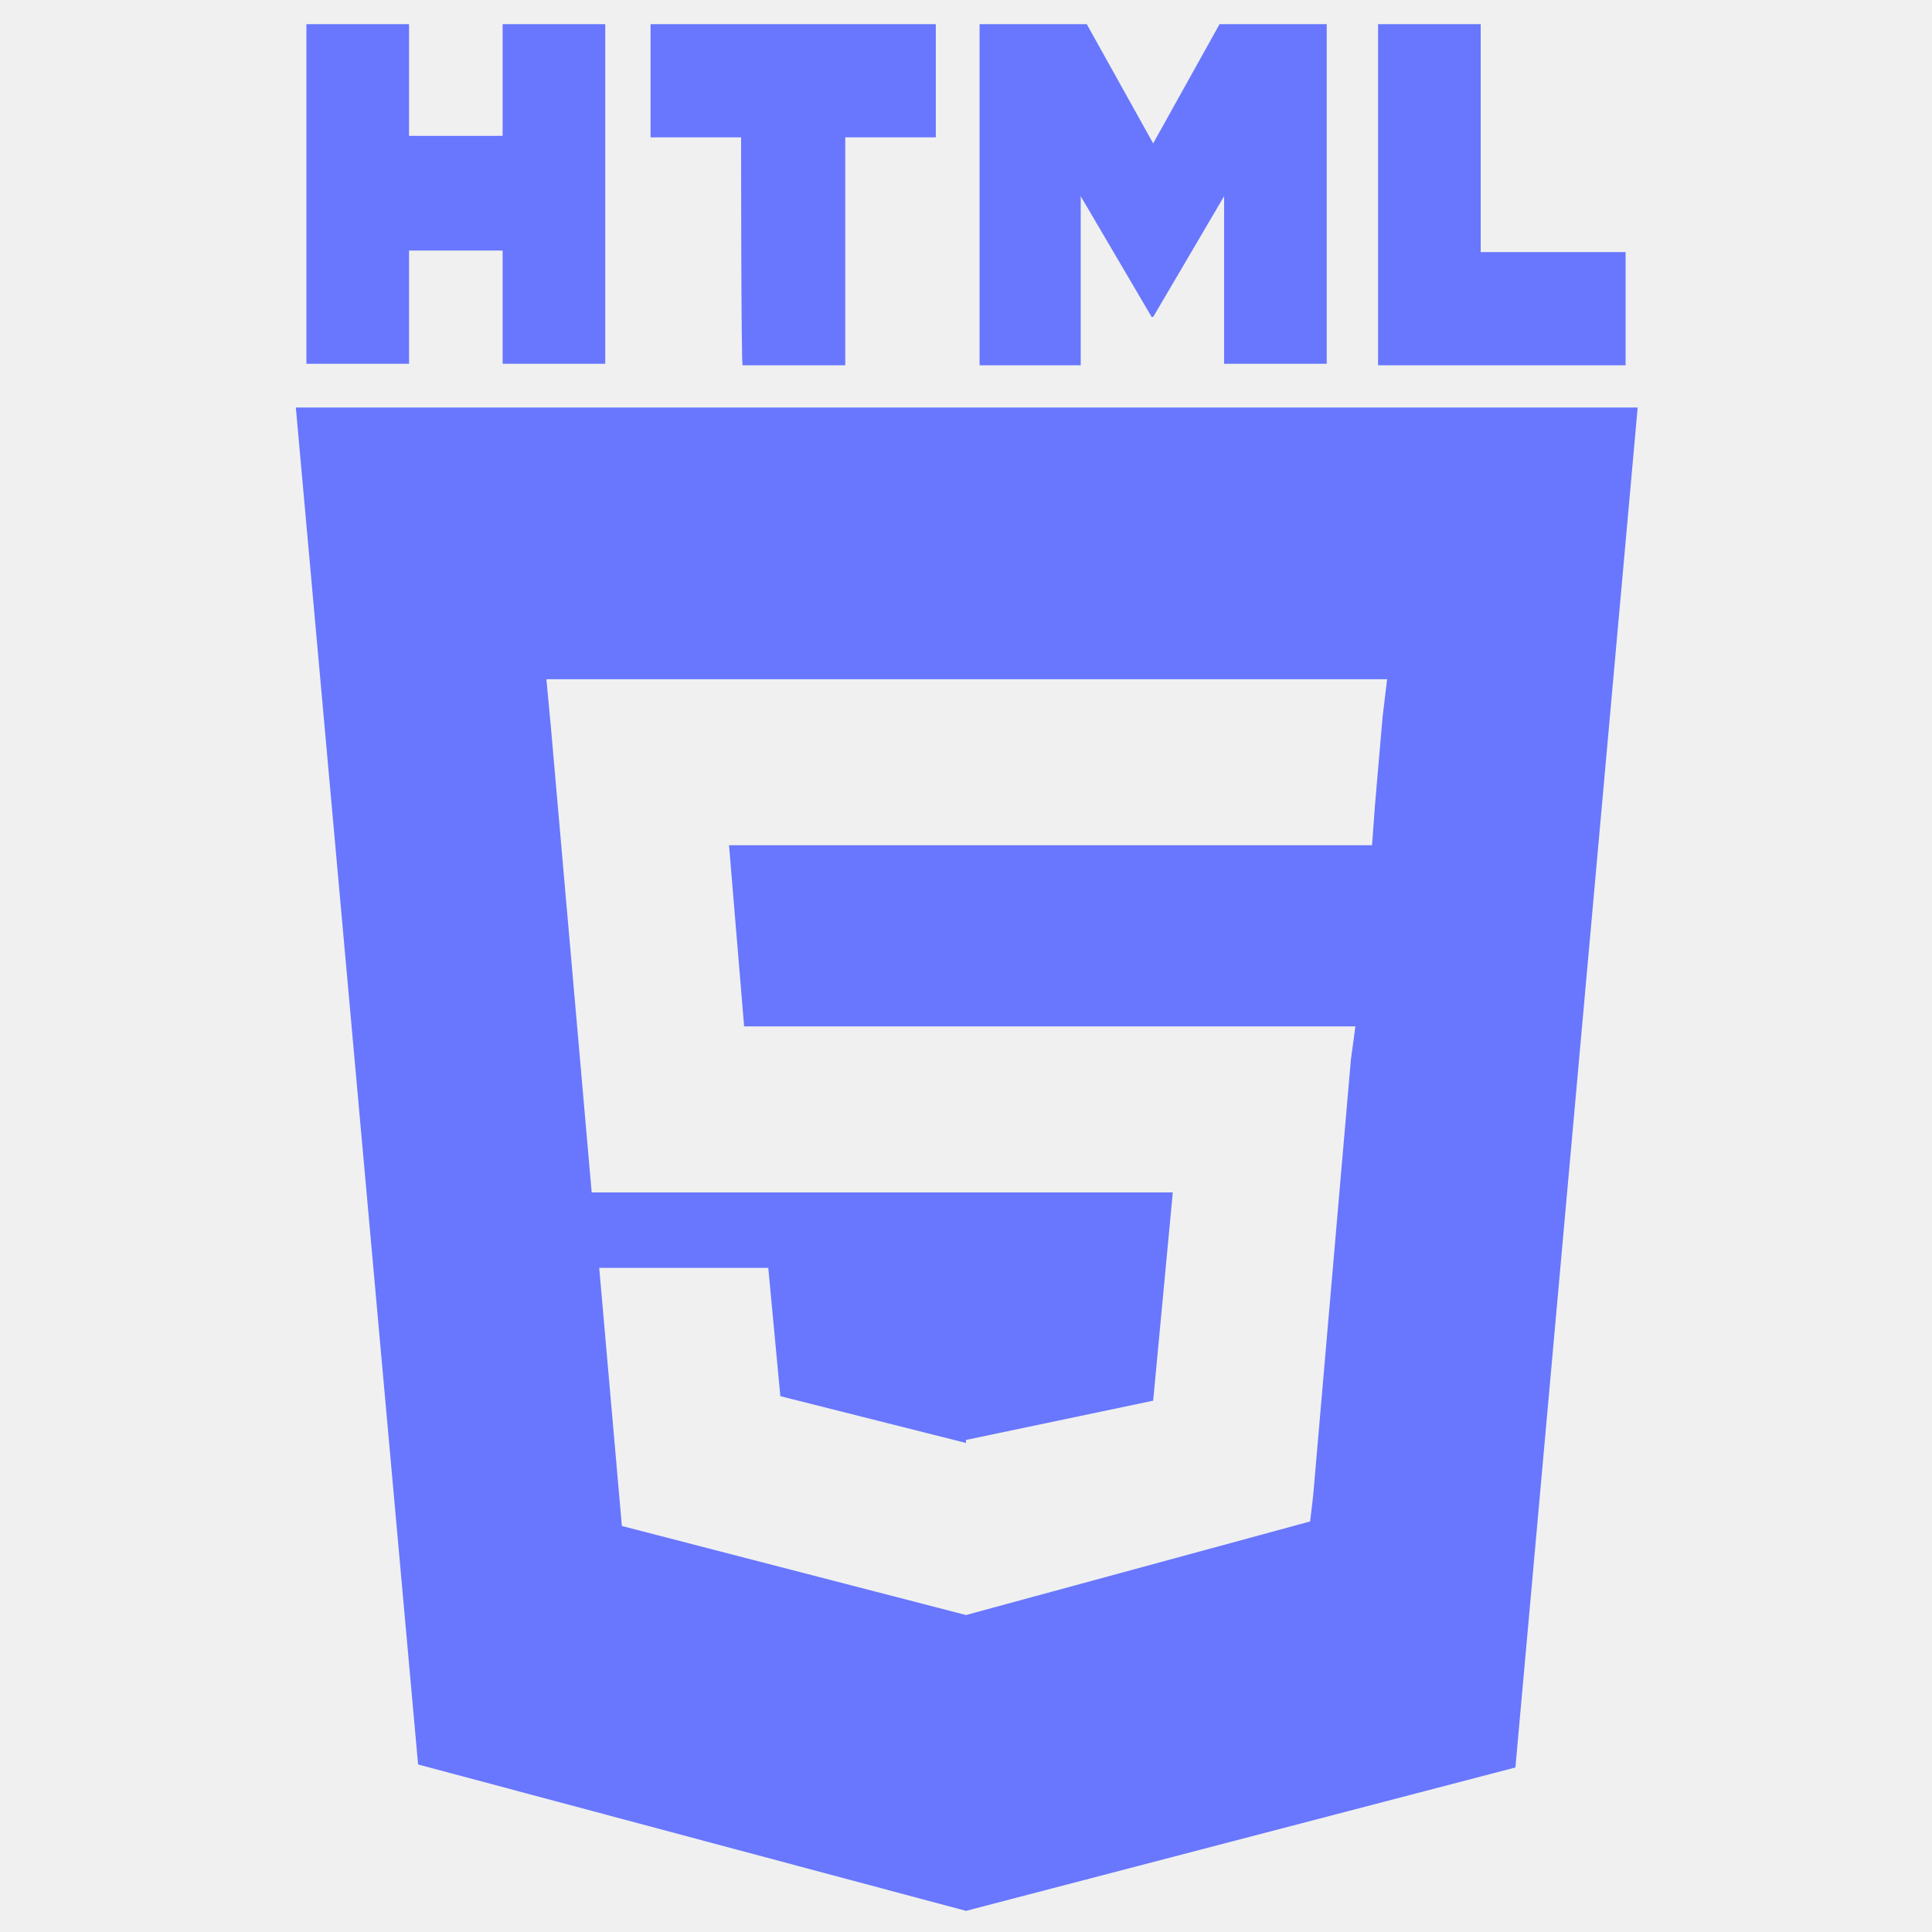
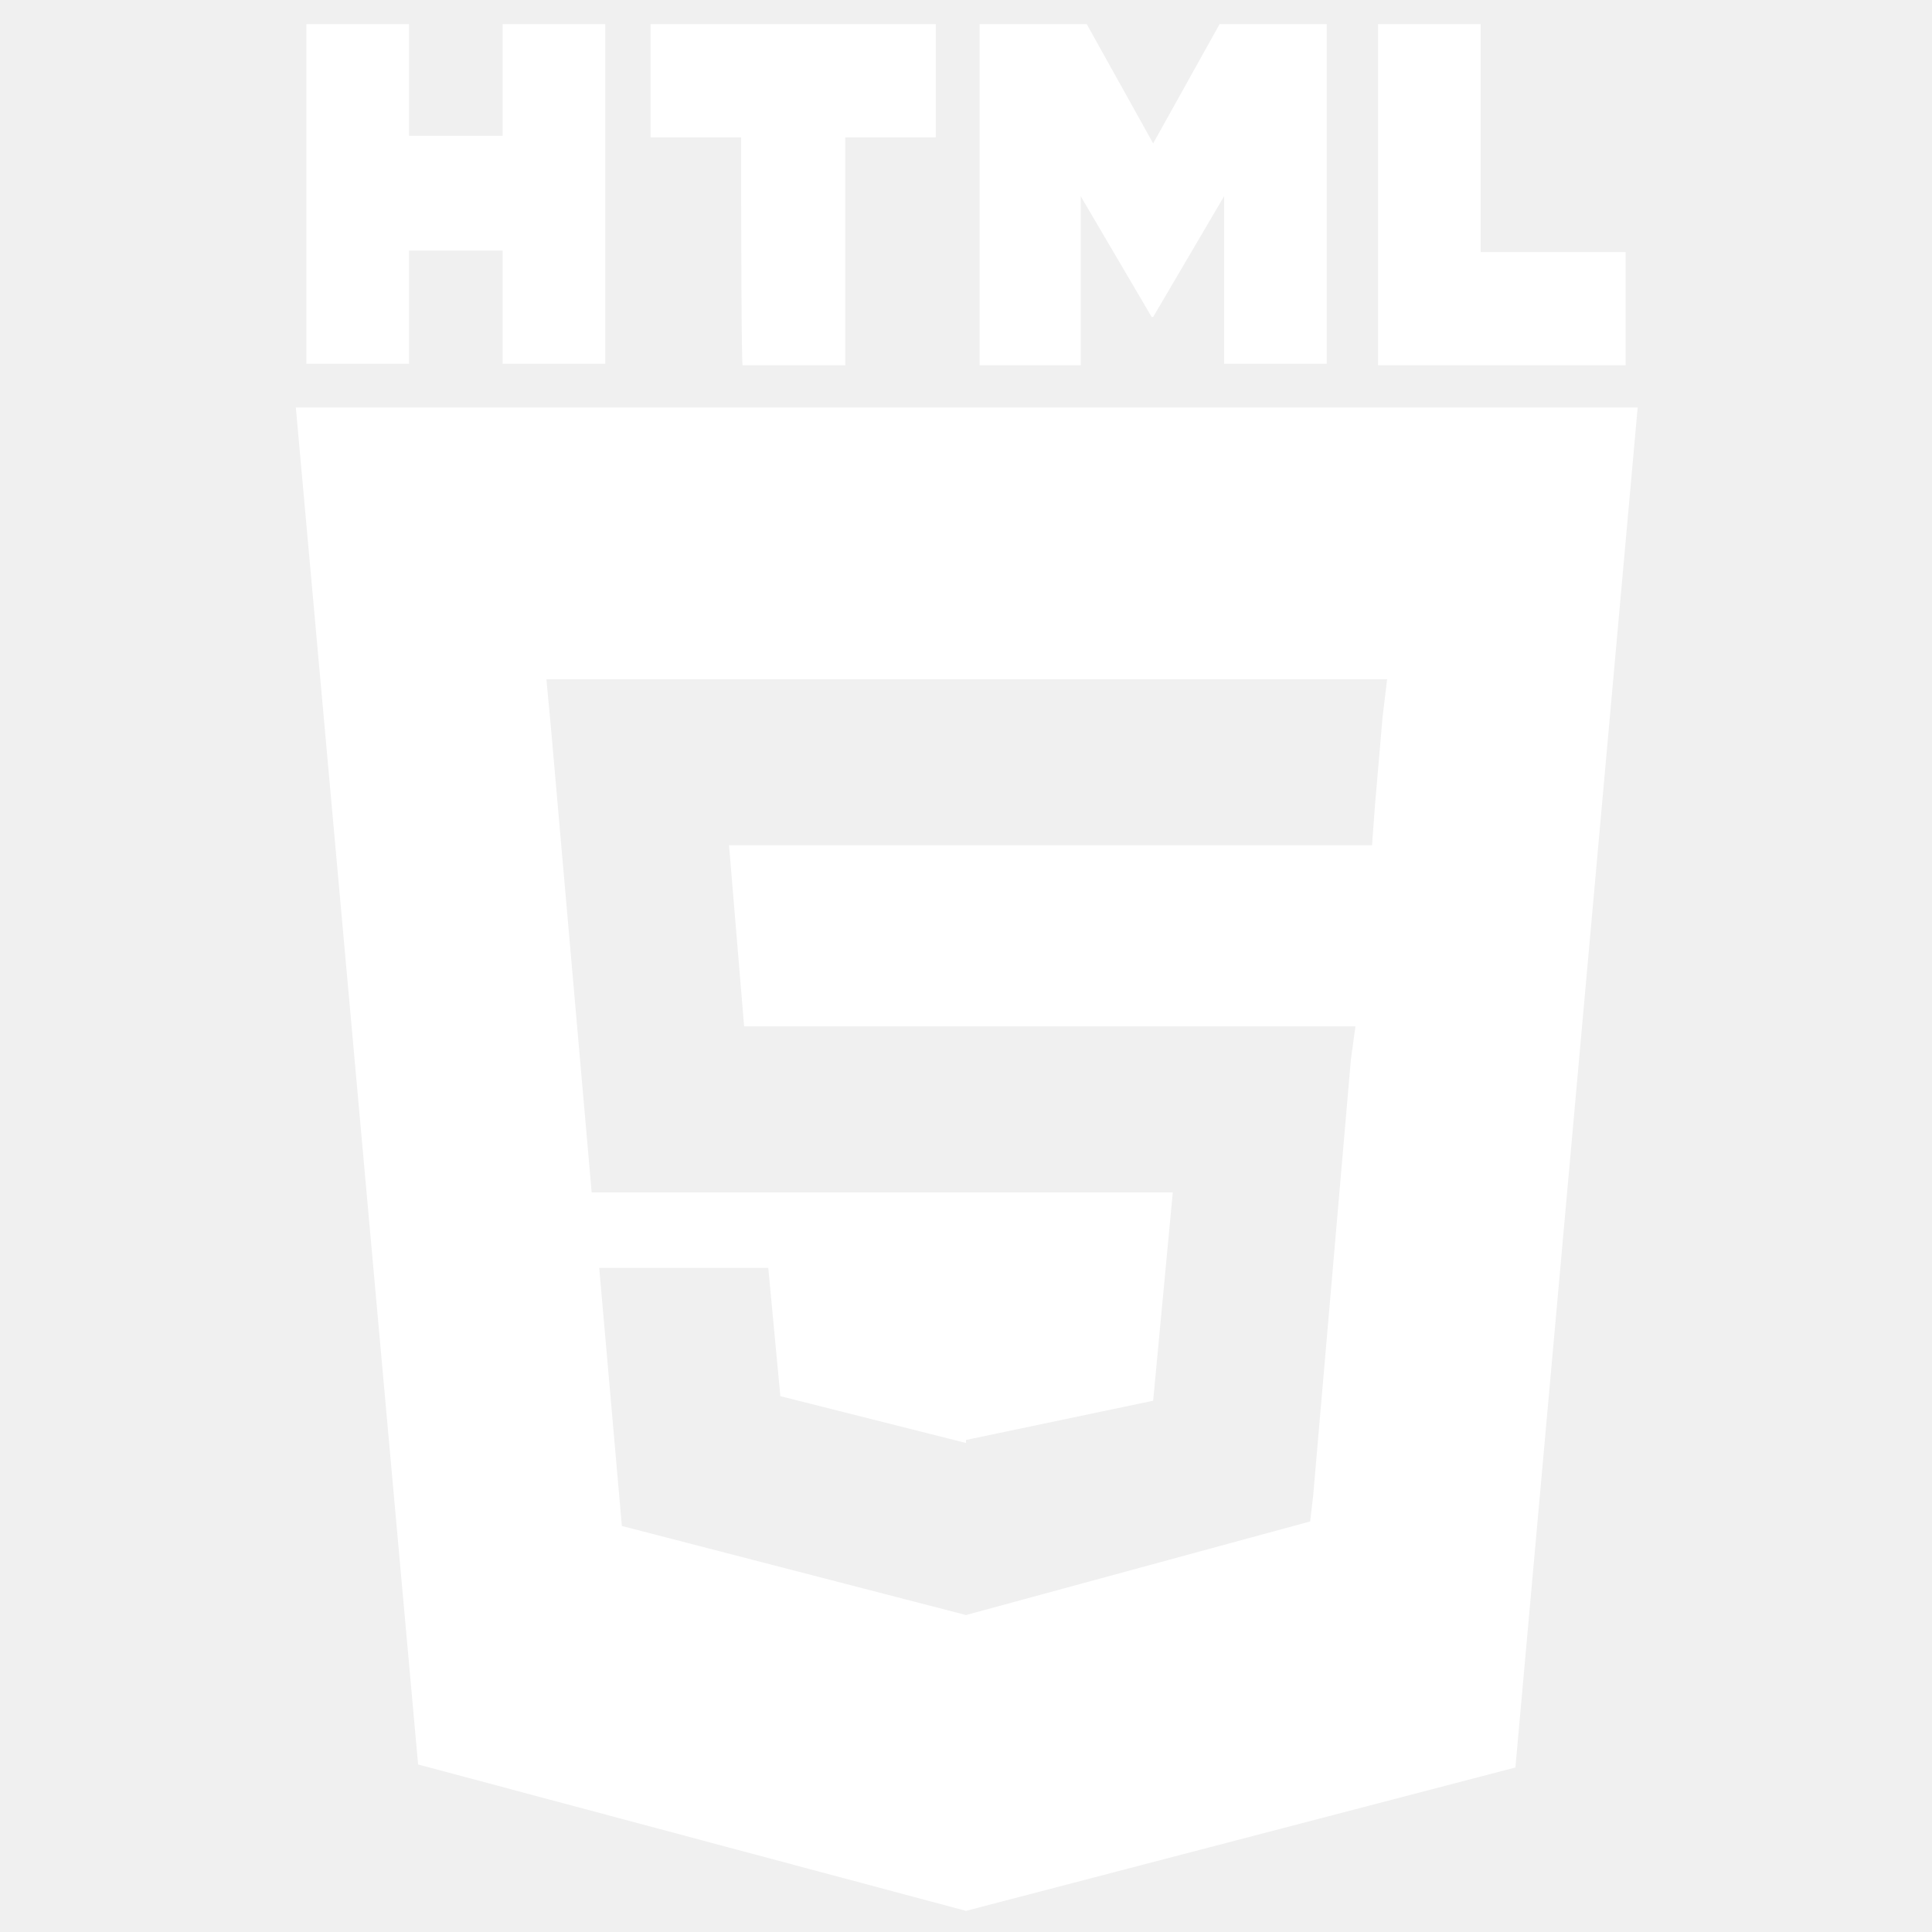
<svg xmlns="http://www.w3.org/2000/svg" version="1.1" id="Layer_1" x="0px" y="0px" viewBox="0 0 128 128" style="enable-background:new 0 0 128 128;" xml:space="preserve">
  <style type="text/css">
- 	.st0{fill:#6877FD;}
+ 	.st0{fill:#FFFFFF;}
</style>
  <path class="st0" d="M19.6,27l8.1,89.9l36.3,9.7l36.4-9.5l8.1-90.1H19.6z M91.6,47.5l-0.5,5.8L90.9,56H48.3l1,12h40.5l-0.3,2.2  L87,99.1l-0.2,1.7L64,107l0,0l0,0l-22.8-5.9L39.7,84h11.2l0.8,8.5L64,95.6v-0.2l0,0l12.4-2.6L77.7,79H39.2l-2.7-30.8L36.2,45h55.7  L91.6,47.5z M20.3,1.6h6.8V9h6.2V1.6h6.8v22.5h-6.8v-7.5h-6.2v7.5h-6.8C20.3,24.2,20.3,1.6,20.3,1.6z M49.1,9.1h-6V1.6H62v7.5h-6  v15.1h-6.8C49.1,24.2,49.1,9.1,49.1,9.1z M64.9,1.6H72l4.4,7.9l4.4-7.9h7.1v22.5h-6.8V13l-4.7,8h-0.1l-4.7-8v11.2h-6.7L64.9,1.6  L64.9,1.6z M91.3,1.6h6.8v15.1h9.6v7.5H91.3V1.6z" />
</svg>
